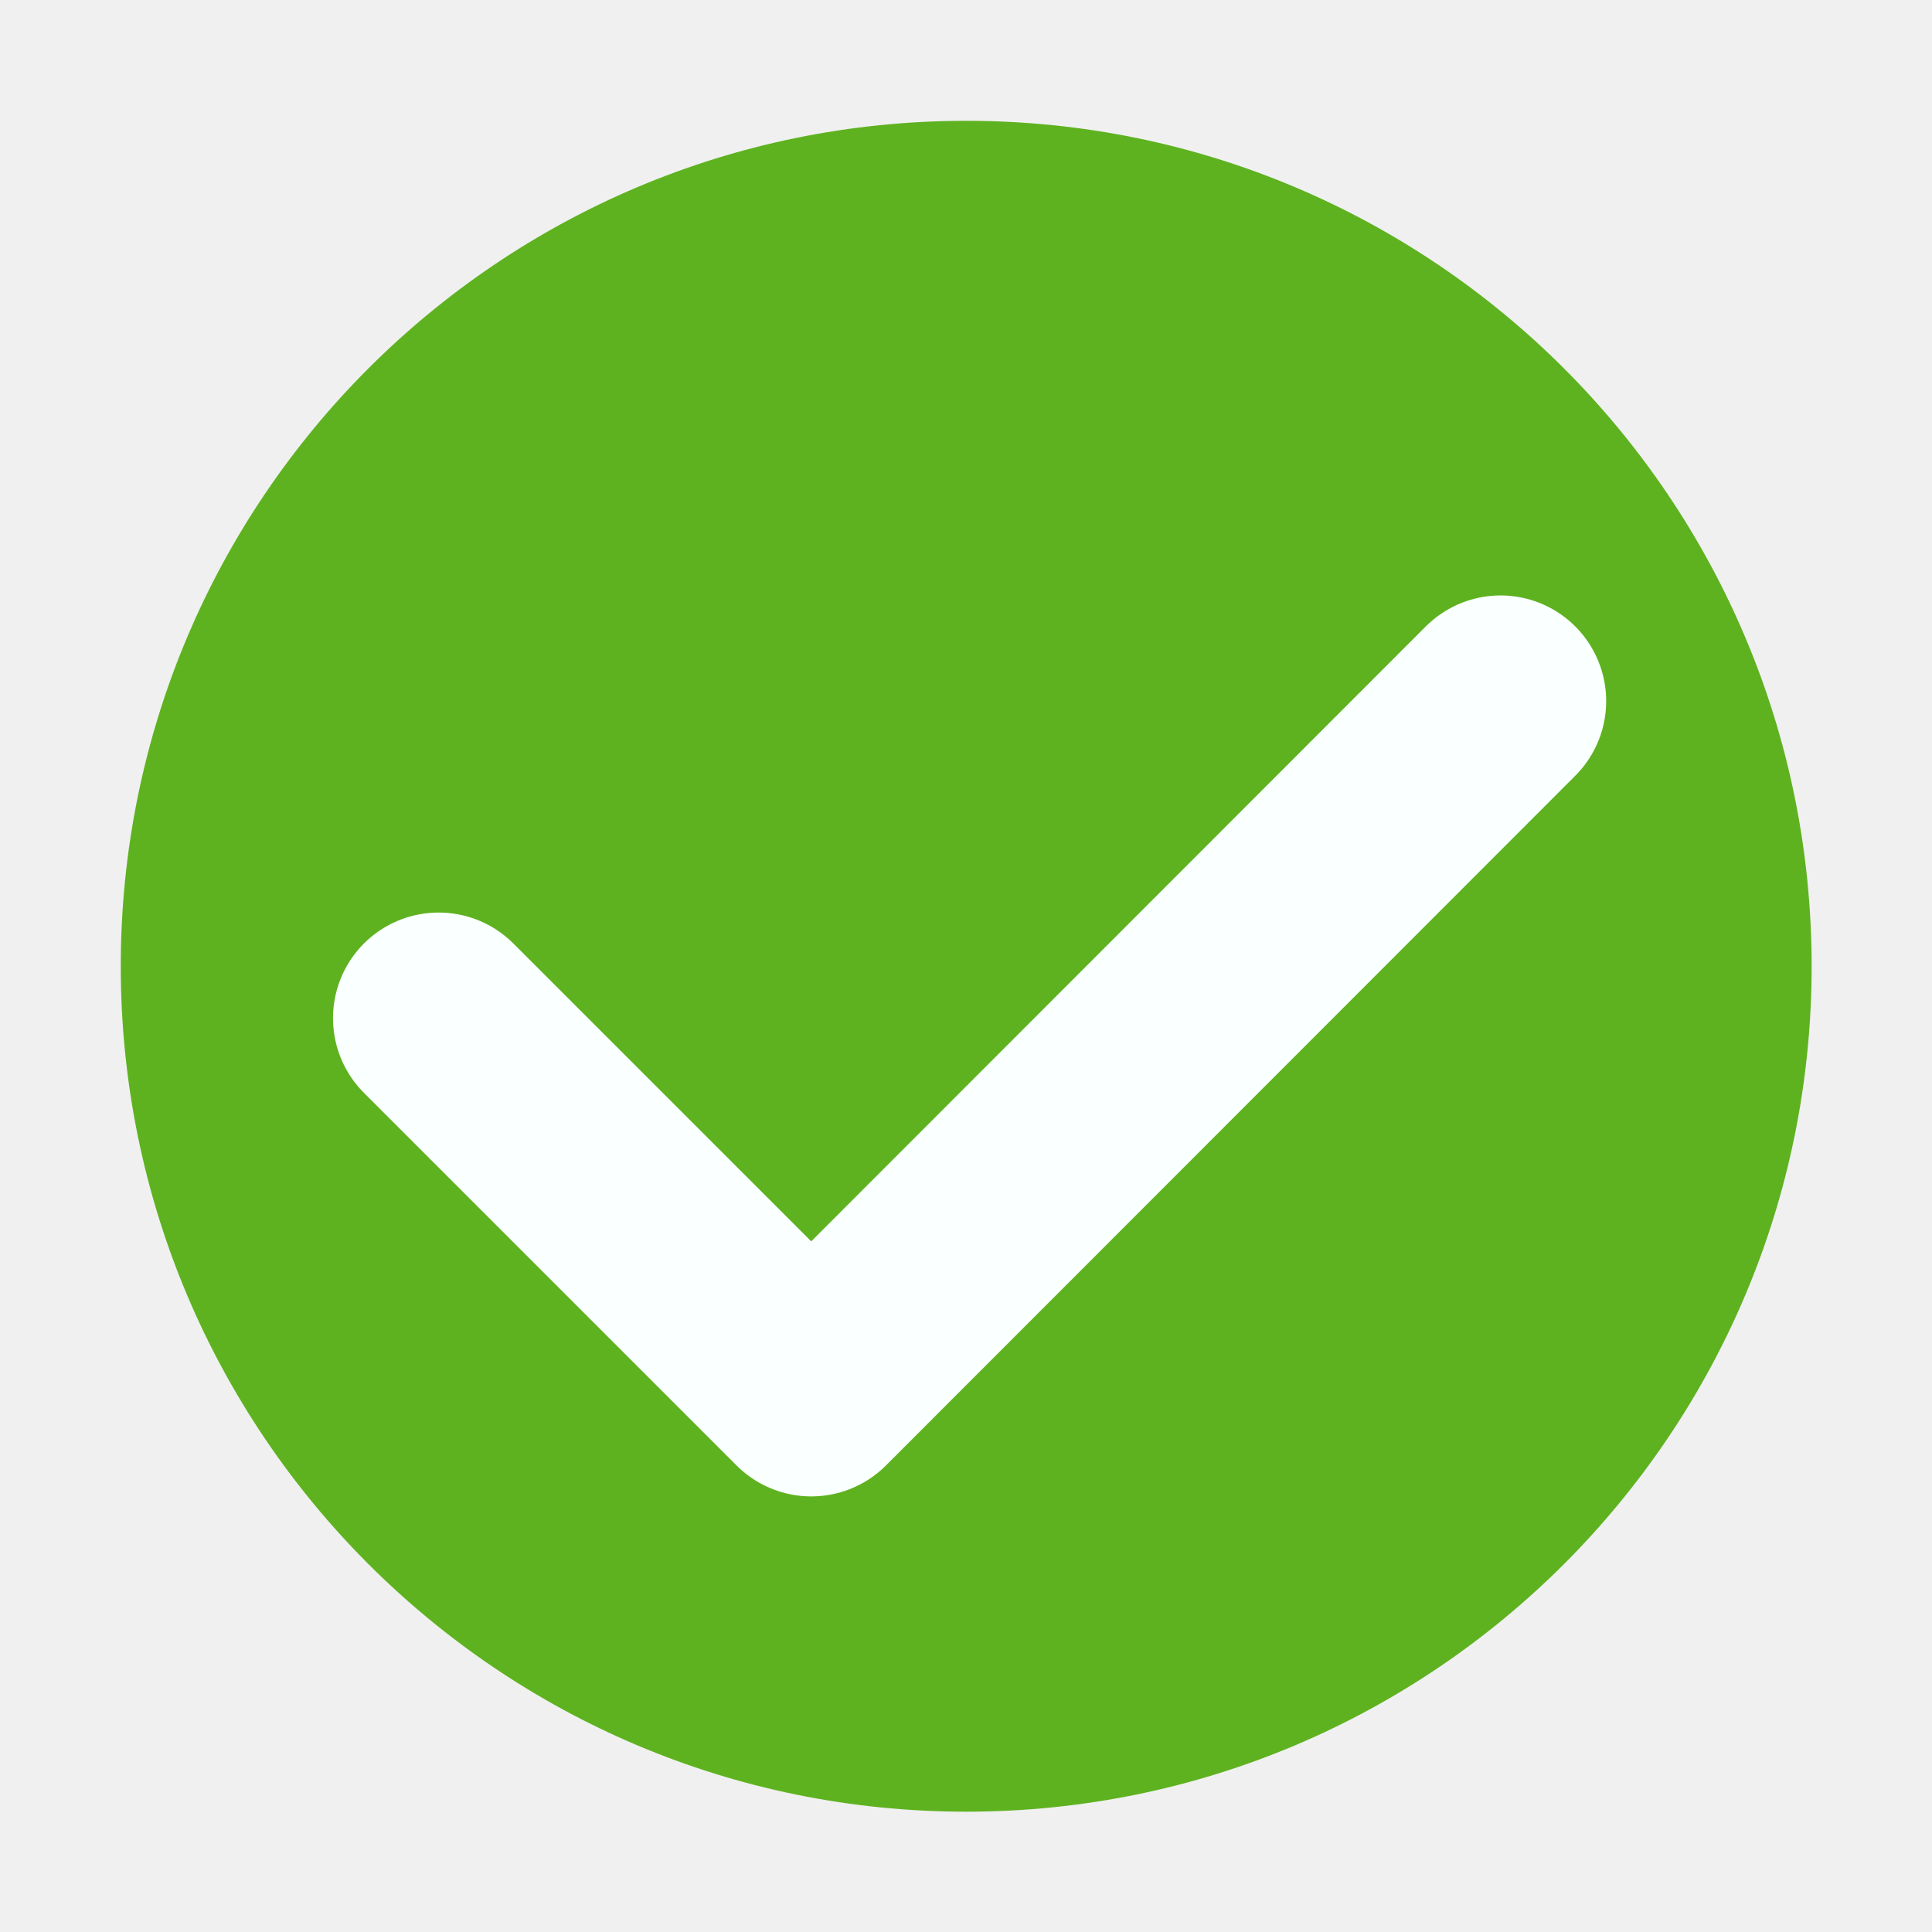
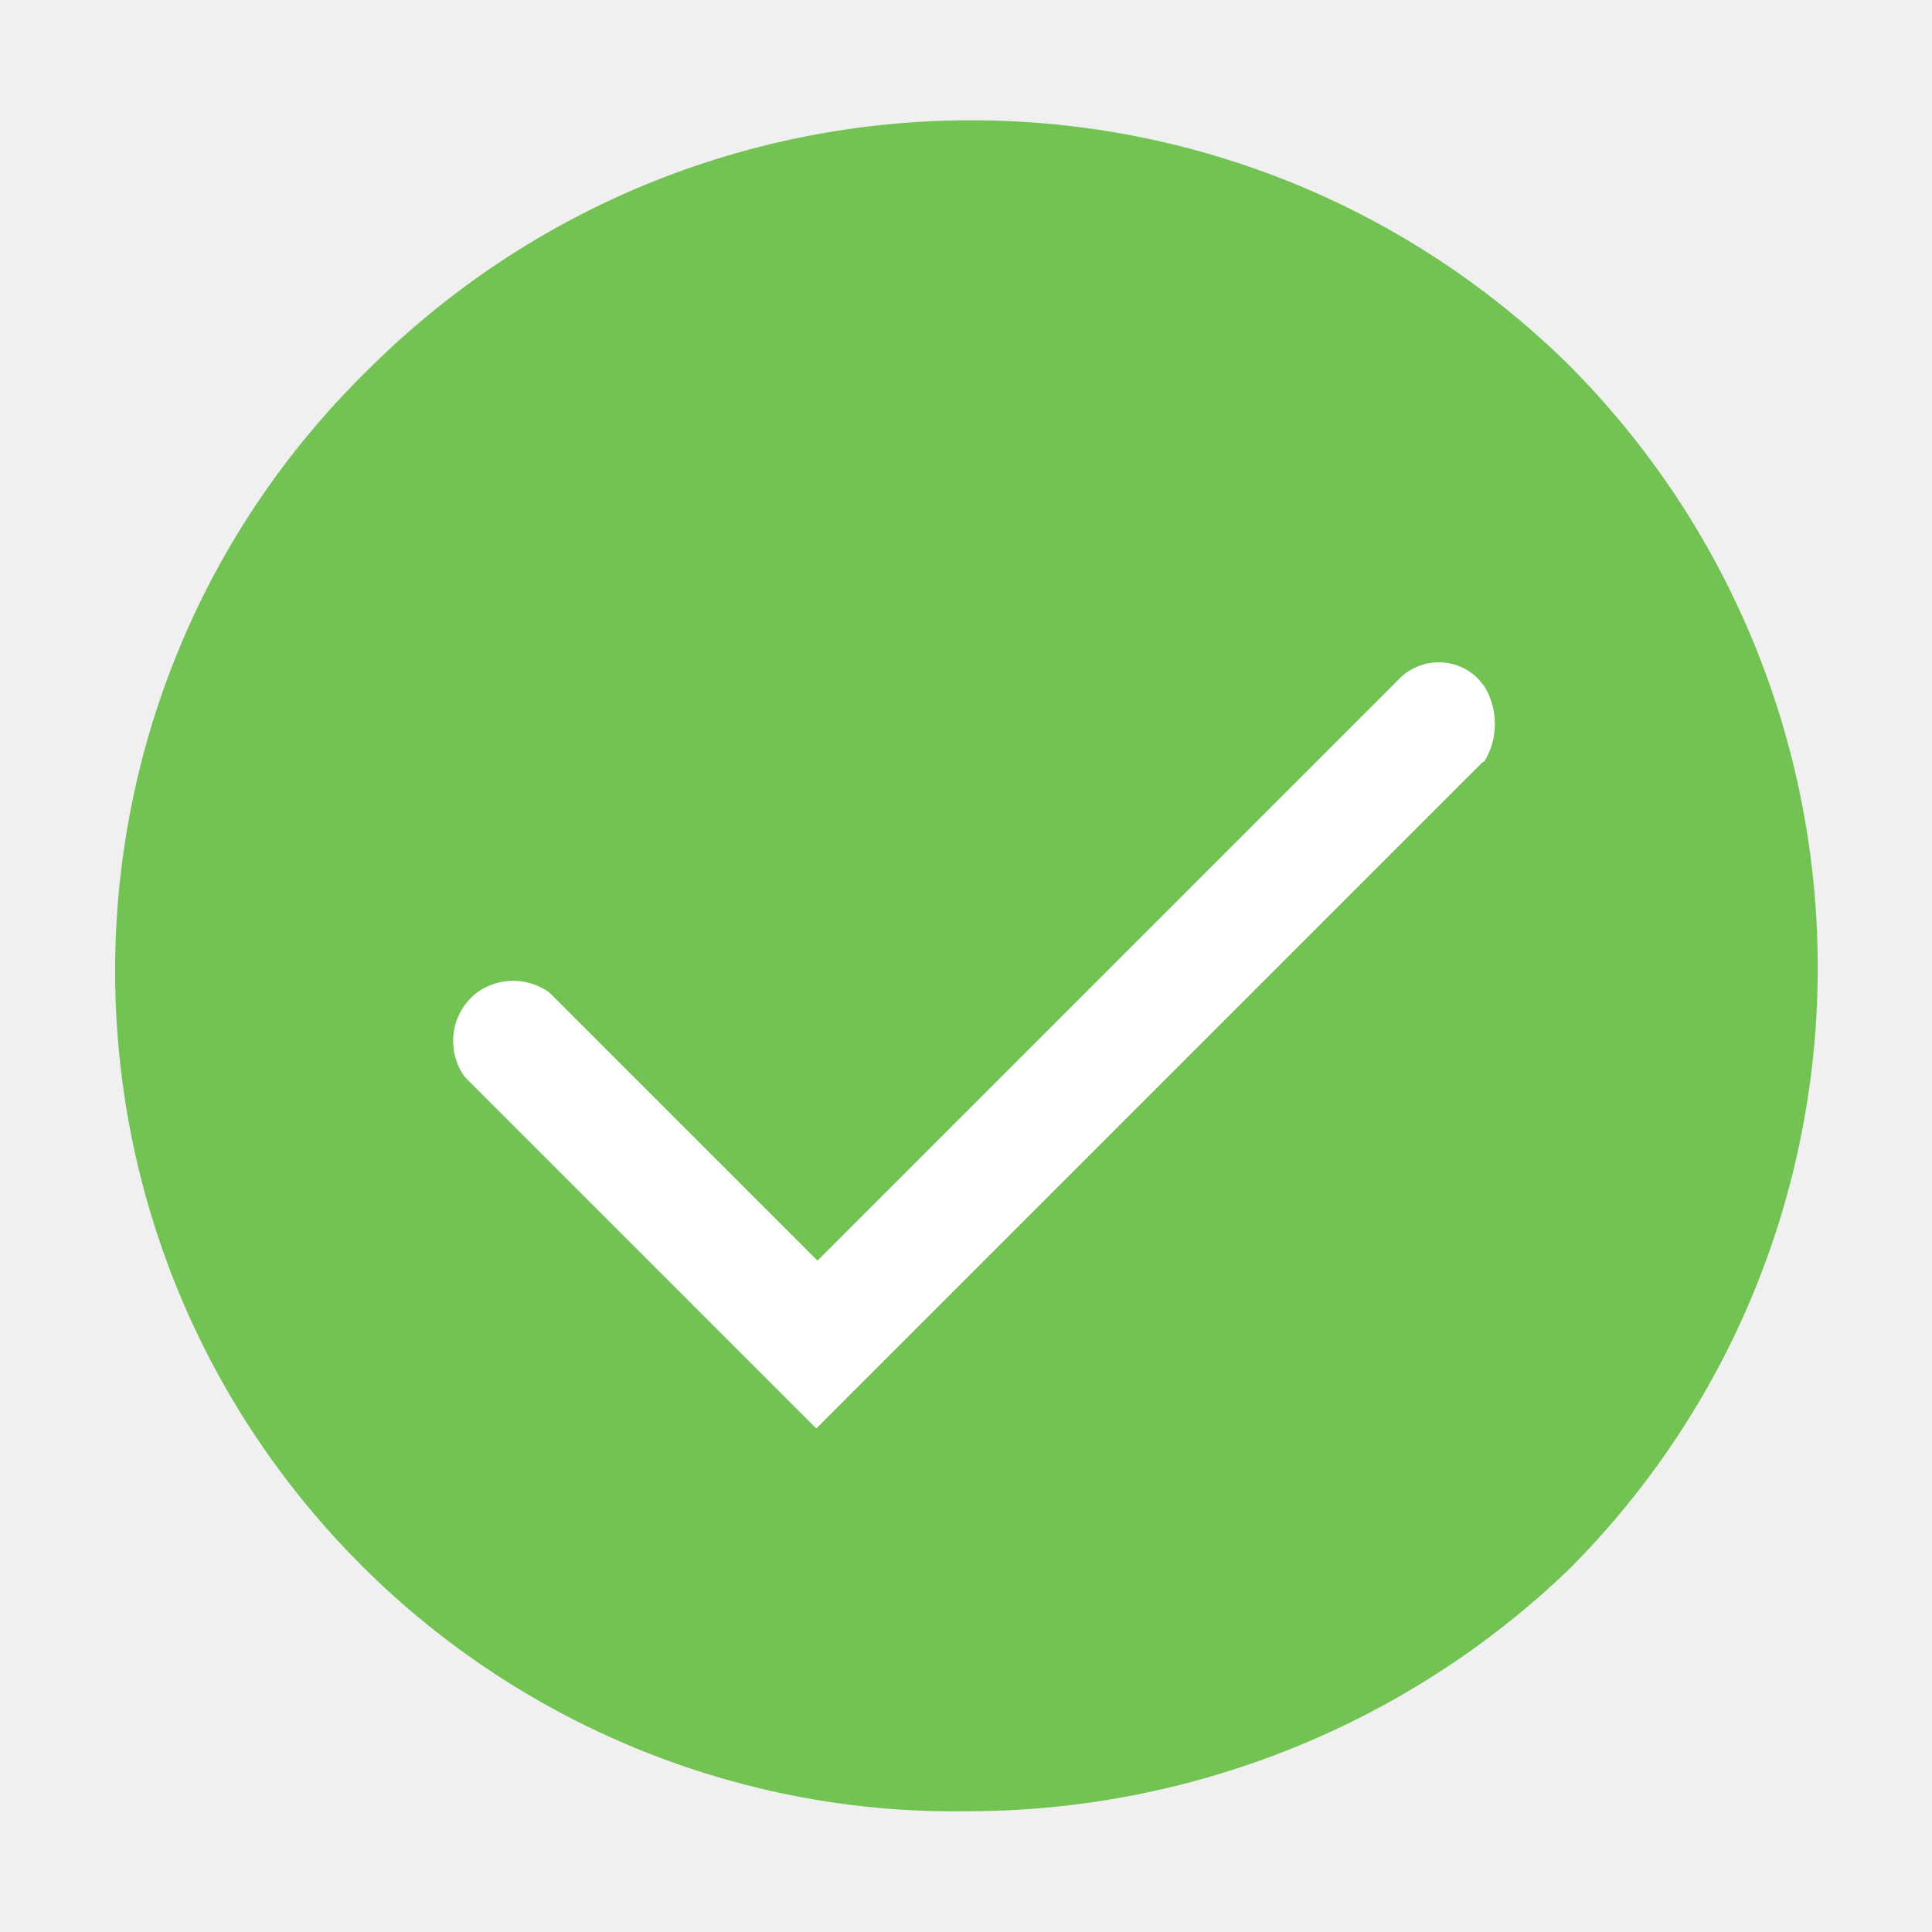
- <svg xmlns="http://www.w3.org/2000/svg" width="16" height="16" version="1.1" viewBox="0 0 4.233 4.233">
-   <g transform="matrix(.87499 0 0 .87499 .26458 -255.9)">
-     <circle cx="2.117" cy="294.88" r="2.117" fill="#5eb220" stroke-width=".251" />
-     <path d="m0.796 295.01 0.933 0.933 1.726-1.727" fill="none" stroke="#faffff" stroke-linecap="round" stroke-linejoin="round" stroke-width=".529" />
+ <svg xmlns="http://www.w3.org/2000/svg" id="Ebene_1" version="1.1" viewBox="0 0 16 16">
+   <defs>
+     <style>
+       .st0 {
+         fill: #fff;
+       }
+ 
+       .st1 {
+         fill: #73c354;
+       }
+     </style>
+   </defs>
+   <g id="Gruppe_539">
+     <circle id="Ellipse_46" class="st0" cx="8" cy="8" r="6.43" />
+     <path id="Check-Icon" class="st1" d="M12.98,3.01c-2.77-2.71-7.2-2.68-9.94.06-2.74,2.69-2.79,7.09-.1,9.84,1.33,1.36,3.17,2.12,5.07,2.09,1.85,0,3.63-.71,4.97-1.99l.06-.06c2.71-2.77,2.68-7.2-.06-9.94ZM12.28,6.31l-5.52,5.52-2.91-2.91c-.16-.22-.12-.53.1-.7.18-.13.42-.13.6,0l2.22,2.22,4.82-4.82c.18-.18.47-.18.65,0,.02.02.03.04.05.06.12.19.12.44,0,.63h0Z" />
  </g>
</svg>
